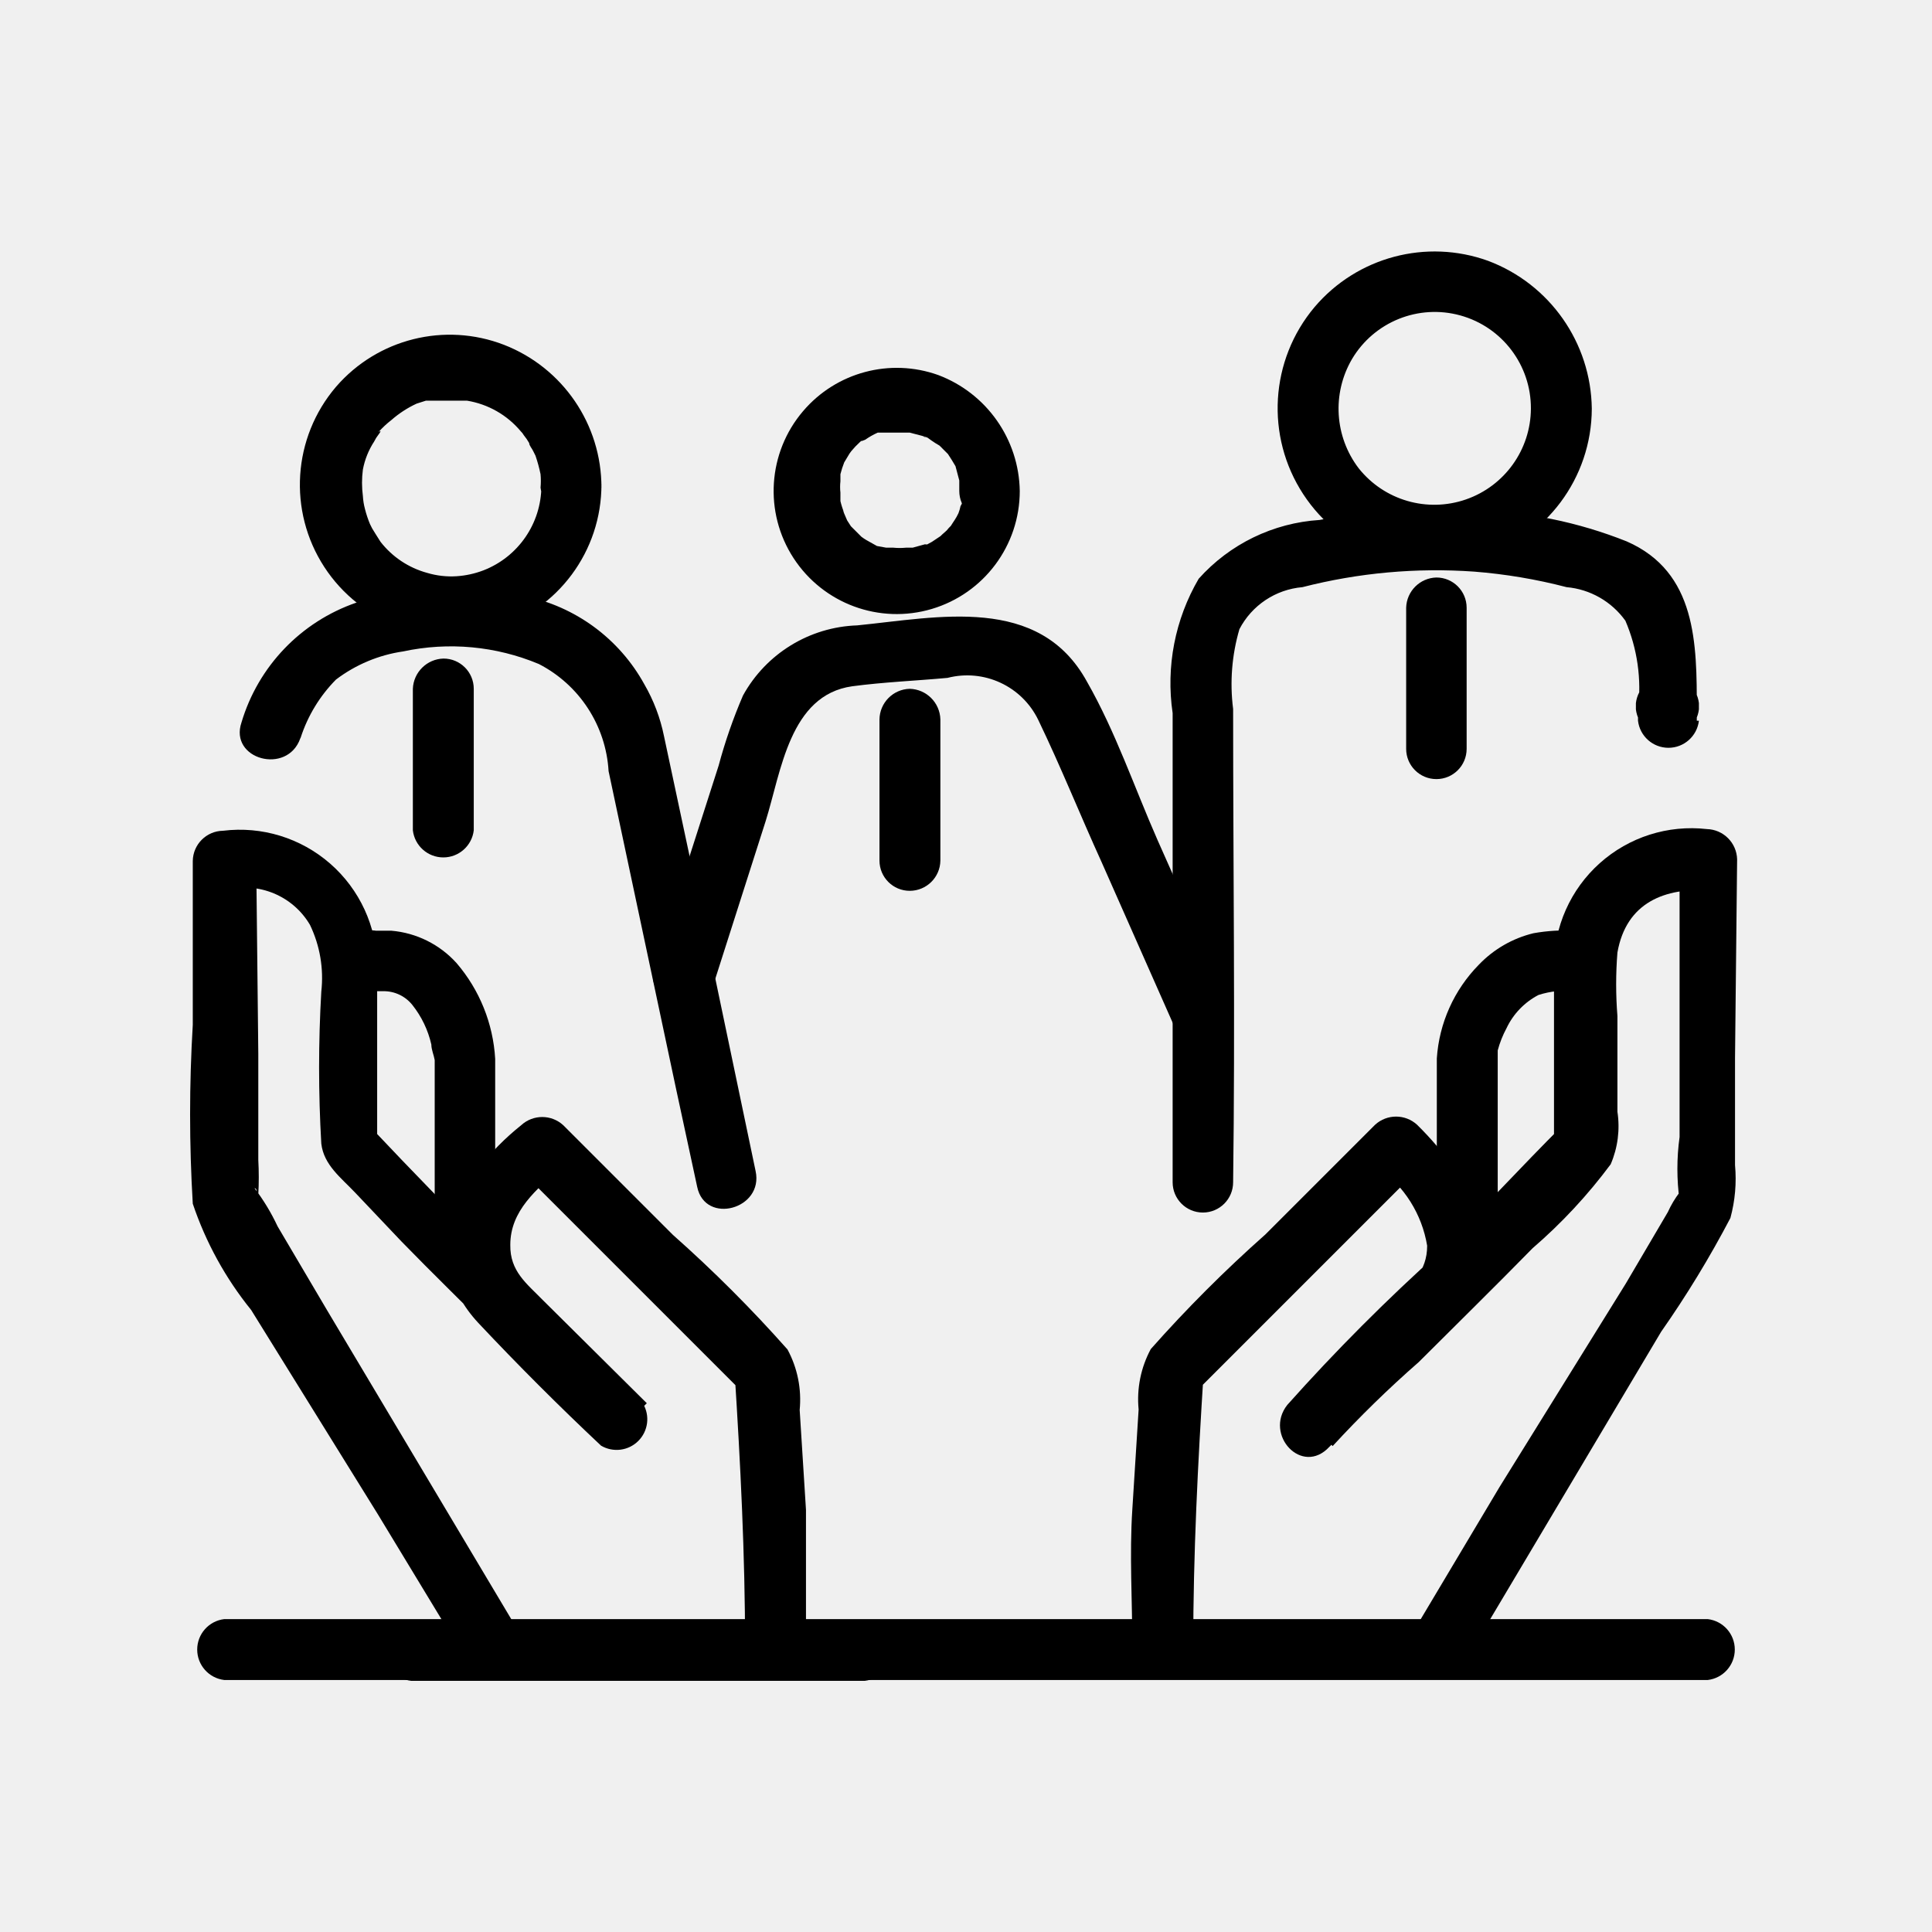
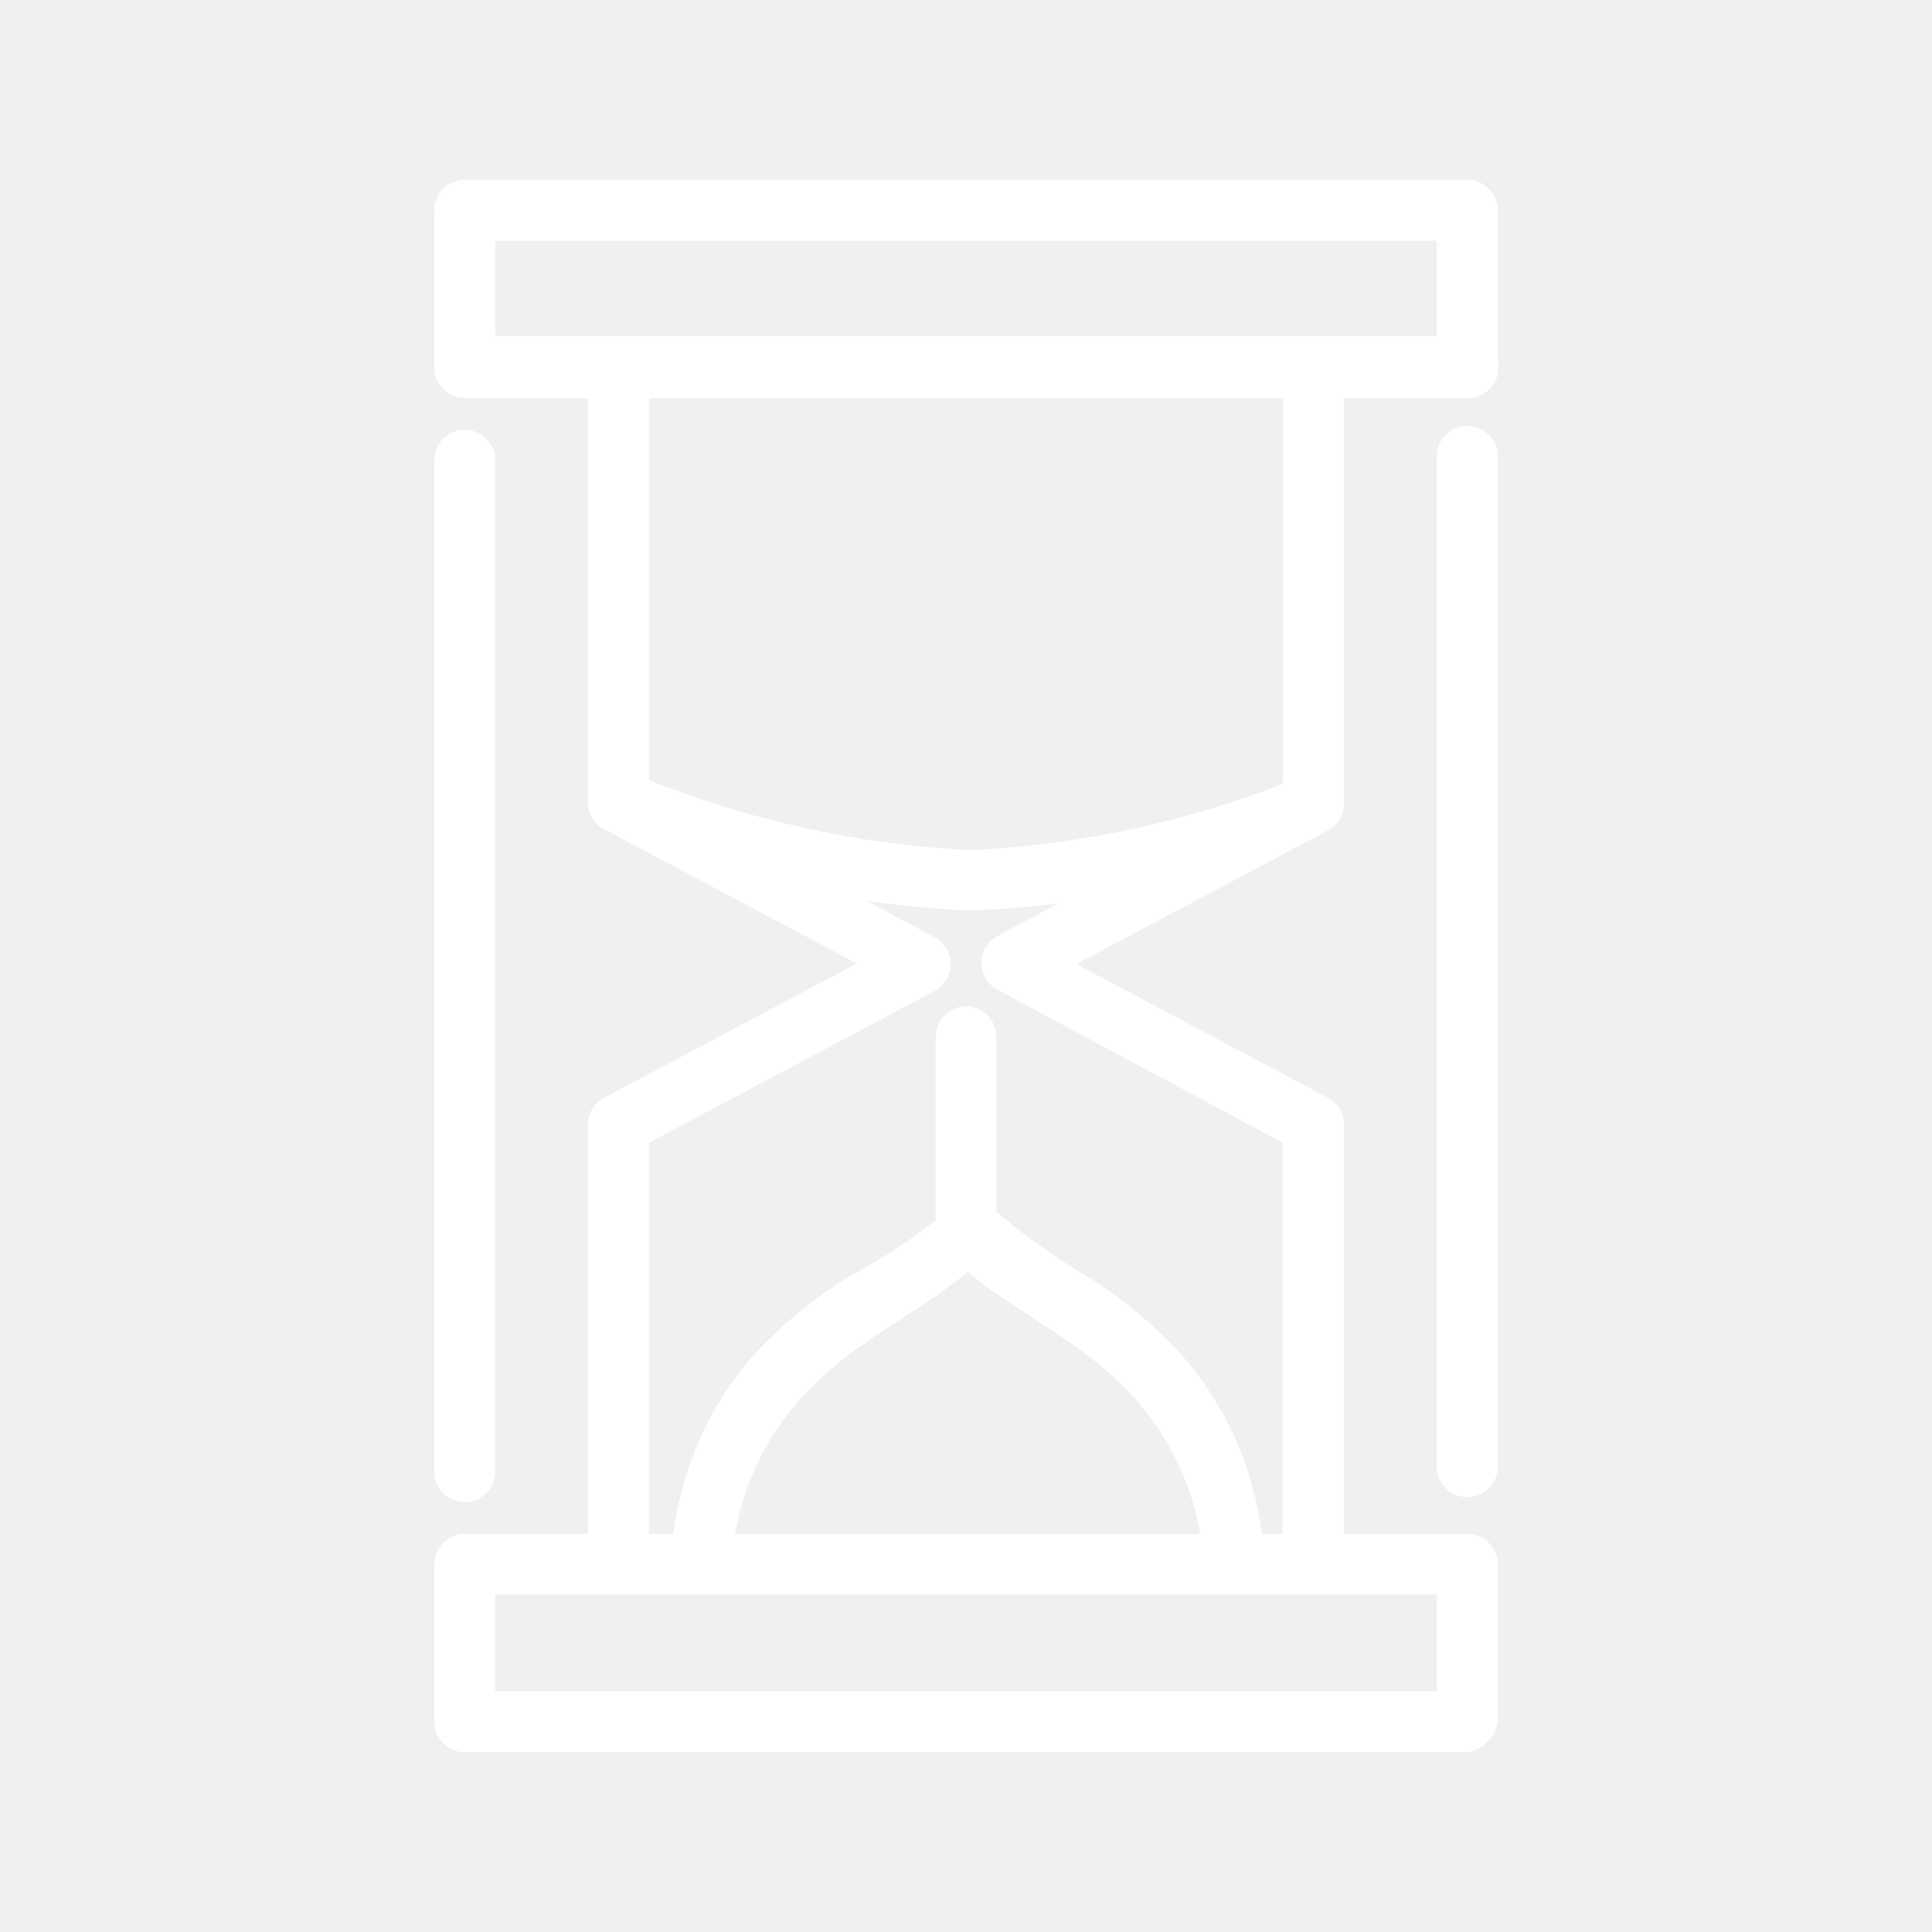
- <svg xmlns="http://www.w3.org/2000/svg" viewBox="0 0 46 46">
-   <path d="M40.4 17.16v-.42a.73.73 0 0 0-1.45 0v.15a.73.73 0 0 0 1.45 0c0-1.56 0-3.27-1.67-4a10.45 10.45 0 0 0-3.63-.74 14.19 14.19 0 0 0-3.68.23 4.22 4.22 0 0 0-2.88 1.4 4.92 4.92 0 0 0-.62 3.2v11.17a.72.72 0 0 0 1.44 0c.05-3.76 0-7.52 0-11.27a4.66 4.66 0 0 1 .15-1.9 1.87 1.87 0 0 1 1.5-1 12.81 12.81 0 0 1 4.09-.37 12.64 12.64 0 0 1 2.2.37 1.93 1.93 0 0 1 1.4.8 4.08 4.08 0 0 1 .3 2.11.73.73 0 0 0 1.45 0v-.15a.73.73 0 0 0-1.45 0v.42a.73.73 0 0 0 1.45 0Zm-17.46-5.58v.18c0 .06 0 0 0 0s0 .19-.07.29a1.09 1.09 0 0 1-.05.17s.06-.13 0 0-.12.2-.18.3.07-.05 0 0a1 1 0 0 0-.1.11s-.25.22-.11.11l-.24.16-.11.06c-.11.06.11 0-.06 0l-.29.08s-.17 0 0 0h-.16a1.51 1.51 0 0 1-.3 0c-.12 0 .16 0 0 0h-.17l-.22-.04s-.11-.06 0 0l-.25-.14a1.25 1.25 0 0 1-.12-.08c-.1-.05.11.11 0 0l-.25-.25-.09-.14s-.17-.39-.07-.18a1.8 1.8 0 0 1-.09-.28v-.2a1.22 1.22 0 0 1 0-.27v-.17a2.29 2.29 0 0 1 .09-.28c.05-.18-.08.12 0 0l.09-.15a.83.83 0 0 1 .08-.12s.11-.13 0 0a2 2 0 0 1 .2-.21s.14-.13.06-.06.06 0 .07 0a1.78 1.78 0 0 1 .3-.17s-.14.05 0 0h.76c.16 0-.11 0 0 0l.34.09c.17.06-.06 0 0 0s.12.06.18.1l.09.06.1.06c-.07 0-.08 0 0 0l.2.2c.13.13-.07-.12 0 0l.09.14.09.15c.07.13 0-.11 0 0l.09.34s0 .14 0 0v.25a.72.72 0 0 0 1.44 0 3 3 0 0 0-1.94-2.76 2.93 2.93 0 0 0-3.22.86 2.93 2.93 0 1 0 5.16 1.9.72.72 0 1 0-1.44 0ZM7.16 17.56A3.5 3.5 0 0 1 8 16.18a3.47 3.47 0 0 1 1.6-.67 5.42 5.42 0 0 1 3.23.3 3.07 3.07 0 0 1 1.66 2.55l1.61 7.58.5 2.32c.19.91 1.59.53 1.39-.38L16.55 21l-.74-3.47a4.07 4.07 0 0 0-.47-1.24 4.22 4.22 0 0 0-2.86-2.1 6.71 6.71 0 0 0-4 .16 4.32 4.32 0 0 0-2.73 2.85c-.3.88 1.09 1.26 1.4.38Z" class="cls-1" />
-   <path d="M36.45 9.73a2.3 2.3 0 0 1-4.1 1.42 2.34 2.34 0 0 1-.16-2.6 2.29 2.29 0 0 1 4.26 1.18.73.73 0 0 0 1.45 0 3.81 3.81 0 0 0-2.47-3.52 3.75 3.75 0 0 0-4.13 1.1 3.74 3.74 0 1 0 6.6 2.42.73.73 0 0 0-1.45 0Zm-23.56 1.85a2.16 2.16 0 0 1-1.38 2 2.19 2.19 0 0 1-.64.14 2 2 0 0 1-.7-.08 2.11 2.11 0 0 1-1.11-.74c.06.07 0 0 0 0l-.12-.19-.08-.13-.05-.1a2.53 2.53 0 0 1-.12-.36 1.5 1.5 0 0 1-.05-.31 2.43 2.43 0 0 1 0-.63 1.85 1.85 0 0 1 .27-.67.86.86 0 0 1 .1-.16s.11-.14 0-.06a2.23 2.23 0 0 1 .31-.29 2.49 2.49 0 0 1 .6-.39l.22-.07h.98a2.11 2.11 0 0 1 1.28.73c.16.18-.06-.1.07.09a1.27 1.27 0 0 1 .13.19c0 .06.07.13.1.2l.05.1a3.6 3.6 0 0 1 .12.44s0 .14 0 0a1.72 1.72 0 0 1 0 .32.73.73 0 0 0 1.45 0A3.64 3.64 0 0 0 12 8.21a3.58 3.58 0 0 0-4 1 3.59 3.59 0 1 0 6.32 2.32.73.73 0 0 0-1.43.05ZM17 23.4l1.23-3.85c.37-1.18.57-3 2.06-3.21.75-.1 1.51-.13 2.27-.2a1.88 1.88 0 0 1 2.16 1c.54 1.12 1 2.27 1.51 3.39l1.77 4c.37.85 1.62.11 1.25-.73L27.56 20c-.55-1.25-1-2.58-1.68-3.77-1.14-2.08-3.55-1.53-5.47-1.34a3.23 3.23 0 0 0-2.72 1.67 12.21 12.21 0 0 0-.58 1.67L15.58 23c-.28.89 1.12 1.28 1.4.39Zm-5.21 6.28v-4.47a3.84 3.84 0 0 0-.92-2.28 2.36 2.36 0 0 0-1.55-.77h-.87a.72.72 0 0 0 0 1.44h.4c.38.05.72-.37.72-.73a.74.74 0 0 0-.72-.72 2.67 2.67 0 0 0-.4 0v1.45h.67a.87.87 0 0 1 .7.33 2.35 2.35 0 0 1 .45.94c0 .12.06.25.08.37s0-.14 0-.09v4.53a.73.73 0 0 0 1.45 0Z" class="cls-1" />
-   <path d="M12.22 38.63 7.79 31.2l-1.18-2a5 5 0 0 0-.55-.91c.13 0 0 .55.09.15a7.48 7.48 0 0 0 0-.82V25.1l-.05-4.64-.72.73a1.8 1.8 0 0 1 2 .83 2.91 2.91 0 0 1 .27 1.59 31.23 31.23 0 0 0 0 3.62c.06.51.47.81.81 1.17l1.1 1.16c.73.75 1.48 1.48 2.22 2.22l2.62 2.63 1-1-2.47-2.45c-.39-.4-.79-.69-.78-1.32 0-.82.63-1.32 1.19-1.83h-1l5.37 5.37-.22-.52c.14 2.19.25 4.35.25 6.54a.73.73 0 0 0 1.45 0v-3.25l-.15-2.38a2.52 2.52 0 0 0-.29-1.44 32 32 0 0 0-2.73-2.73l-2.61-2.61a.74.74 0 0 0-1 0C10.9 28 9.9 29.9 11.39 31.5a67 67 0 0 0 2.92 2.92.73.73 0 0 0 1-1c-2.2-2.2-4.41-4.38-6.54-6.64l.21.52v-4.31a3.27 3.27 0 0 0-3.67-3.21.73.73 0 0 0-.72.72v3.9a35.62 35.62 0 0 0 0 4.26 8.16 8.16 0 0 0 1.39 2.53L9 36.06l2 3.3a.72.72 0 0 0 1.25-.73Z" class="cls-1" />
-   <path d="M20.59 38.57H9.79a.73.73 0 0 0 0 1.45h10.8a.73.73 0 0 0 0-1.45Zm15.07-8.89v-4.67a2.44 2.44 0 0 1 .21-.53 1.72 1.72 0 0 1 .76-.79 2.13 2.13 0 0 1 .88-.09.72.72 0 0 0 0-1.44 4.29 4.29 0 0 0-1 .06 2.67 2.67 0 0 0-1.3.75 3.51 3.51 0 0 0-1 2.23v4.48a.73.73 0 0 0 1.45 0Z" class="cls-1" />
-   <path d="m35 39.36 4.55-7.65A24.73 24.73 0 0 0 41.2 29a3.56 3.56 0 0 0 .11-1.26v-2.55l.05-4.73a.74.74 0 0 0-.72-.72A3.27 3.27 0 0 0 37 23v4.31l.21-.52c-1 1-1.92 2-2.91 3a46.68 46.68 0 0 0-3.65 3.66c-.56.71.35 1.7 1 1 1-1 2-1.9 2.93-2.91 1.49-1.61.47-3.47-.84-4.76a.74.74 0 0 0-1 0l-2.61 2.61a32 32 0 0 0-2.73 2.73 2.52 2.52 0 0 0-.29 1.44l-.15 2.38c-.07 1.08 0 2.17 0 3.25a.73.73 0 0 0 1.45 0c0-2.19.11-4.35.25-6.54l-.22.52 5.37-5.37h-1a2.84 2.84 0 0 1 1.17 1.86c0 .62-.38.92-.78 1.31l-2.47 2.46 1 1a26.43 26.43 0 0 1 2.05-2c.91-.91 1.82-1.8 2.71-2.71a12.41 12.41 0 0 0 1.86-2 2.29 2.29 0 0 0 .16-1.25v-2.28a9.5 9.5 0 0 1 0-1.51c.21-1.2 1.14-1.55 2.2-1.48l-.72-.73v6.6a5.56 5.56 0 0 0 0 1.52c-.05 0 .25-.44 0-.2a2.43 2.43 0 0 0-.28.47l-1 1.7-3.01 4.85-1.92 3.22a.72.72 0 0 0 1.25.73Z" class="cls-1" />
-   <path d="M5.34 40h35.32a.73.73 0 0 0 0-1.45H5.34a.73.73 0 0 0 0 1.45Zm28.14-25.53v3.36a.72.72 0 1 0 1.44 0v-3.36a.72.72 0 0 0-.72-.72.74.74 0 0 0-.72.72Zm-12.54 2.66v3.36a.72.72 0 0 0 .72.72.73.73 0 0 0 .73-.72v-3.36a.75.75 0 0 0-.73-.73.74.74 0 0 0-.72.73ZM9.83 16.4v3.37a.73.73 0 0 0 1.45 0V16.4a.72.72 0 0 0-.72-.72.75.75 0 0 0-.73.72Z" class="cls-1" />
+ <svg xmlns="http://www.w3.org/2000/svg" viewBox="0 0 46 46" fill="#fff">
+   <path d="M17.45 36.9a6.47 6.47 0 0 1 2-4c1.24-1.2 2.86-1.85 4.09-3.06h-1c1.23 1.21 2.85 1.85 4.09 3.06a6.47 6.47 0 0 1 2 4c.08.92 1.53.93 1.45 0a7.93 7.93 0 0 0-2-4.7A11.17 11.17 0 0 0 26 30.46a15.71 15.71 0 0 1-2.37-1.69.72.72 0 0 0-1 0 13.6 13.6 0 0 1-2.43 1.63 11.35 11.35 0 0 0-2.2 1.8 7.93 7.93 0 0 0-2 4.7c-.08.92 1.37.92 1.45 0Zm13.33-18.33a23.54 23.54 0 0 1-7.66 1.67 23.66 23.66 0 0 1-7.85-1.74c-.88-.32-1.26 1.08-.39 1.4a24.88 24.88 0 0 0 8.24 1.78A24.83 24.83 0 0 0 31.17 20c.87-.31.49-1.71-.39-1.4ZM34.94 8H11.06l.73.72V5l-.73.73h23.88L34.21 5v3.76a.73.73 0 0 0 1.45 0V5a.73.73 0 0 0-.72-.72H11.06a.73.73 0 0 0-.72.72v3.76a.73.73 0 0 0 .72.72h23.88a.72.72 0 0 0 0-1.48Z" class="cls-1" />
+   <path d="M34.94 40.27H11.06l.73.73v-3.76l-.73.72h23.88l-.73-.72V41a.73.73 0 0 0 1.45 0v-3.76a.73.73 0 0 0-.72-.72H11.06a.73.73 0 0 0-.72.72V41a.73.73 0 0 0 .72.72h23.88a.73.73 0 0 0 0-1.45Zm-24.6-29.39v24.24a.73.73 0 0 0 1.45 0V10.88a.73.73 0 0 0-1.45 0Zm23.87-.09V35a.73.73 0 0 0 1.45 0V10.79a.73.73 0 0 0-1.45 0Z" class="cls-1" />
+   <path d="M32 37V26.78a.71.71 0 0 0-.36-.63l-7.19-3.82v1.25l7.19-3.82a.71.71 0 0 0 .36-.63V9.1a.73.73 0 0 0-1.45 0v10l.36-.63-7.19 3.83a.73.73 0 0 0 0 1.25l7.18 3.85-.36-.62V37A.73.73 0 0 0 32 37ZM14 9.1v10a.71.71 0 0 0 .36.63l7.19 3.82v-1.22l-7.19 3.82a.71.71 0 0 0-.36.63V37a.73.73 0 0 0 1.45 0V26.78l-.36.62 7.19-3.82a.73.73 0 0 0 0-1.25L15.1 18.5l.36.63V9.1a.73.73 0 0 0-1.46 0Zm9.72 20.28v-4.7a.72.72 0 1 0-1.44 0v4.7a.72.72 0 1 0 1.44 0Z" class="cls-1" />
</svg>
